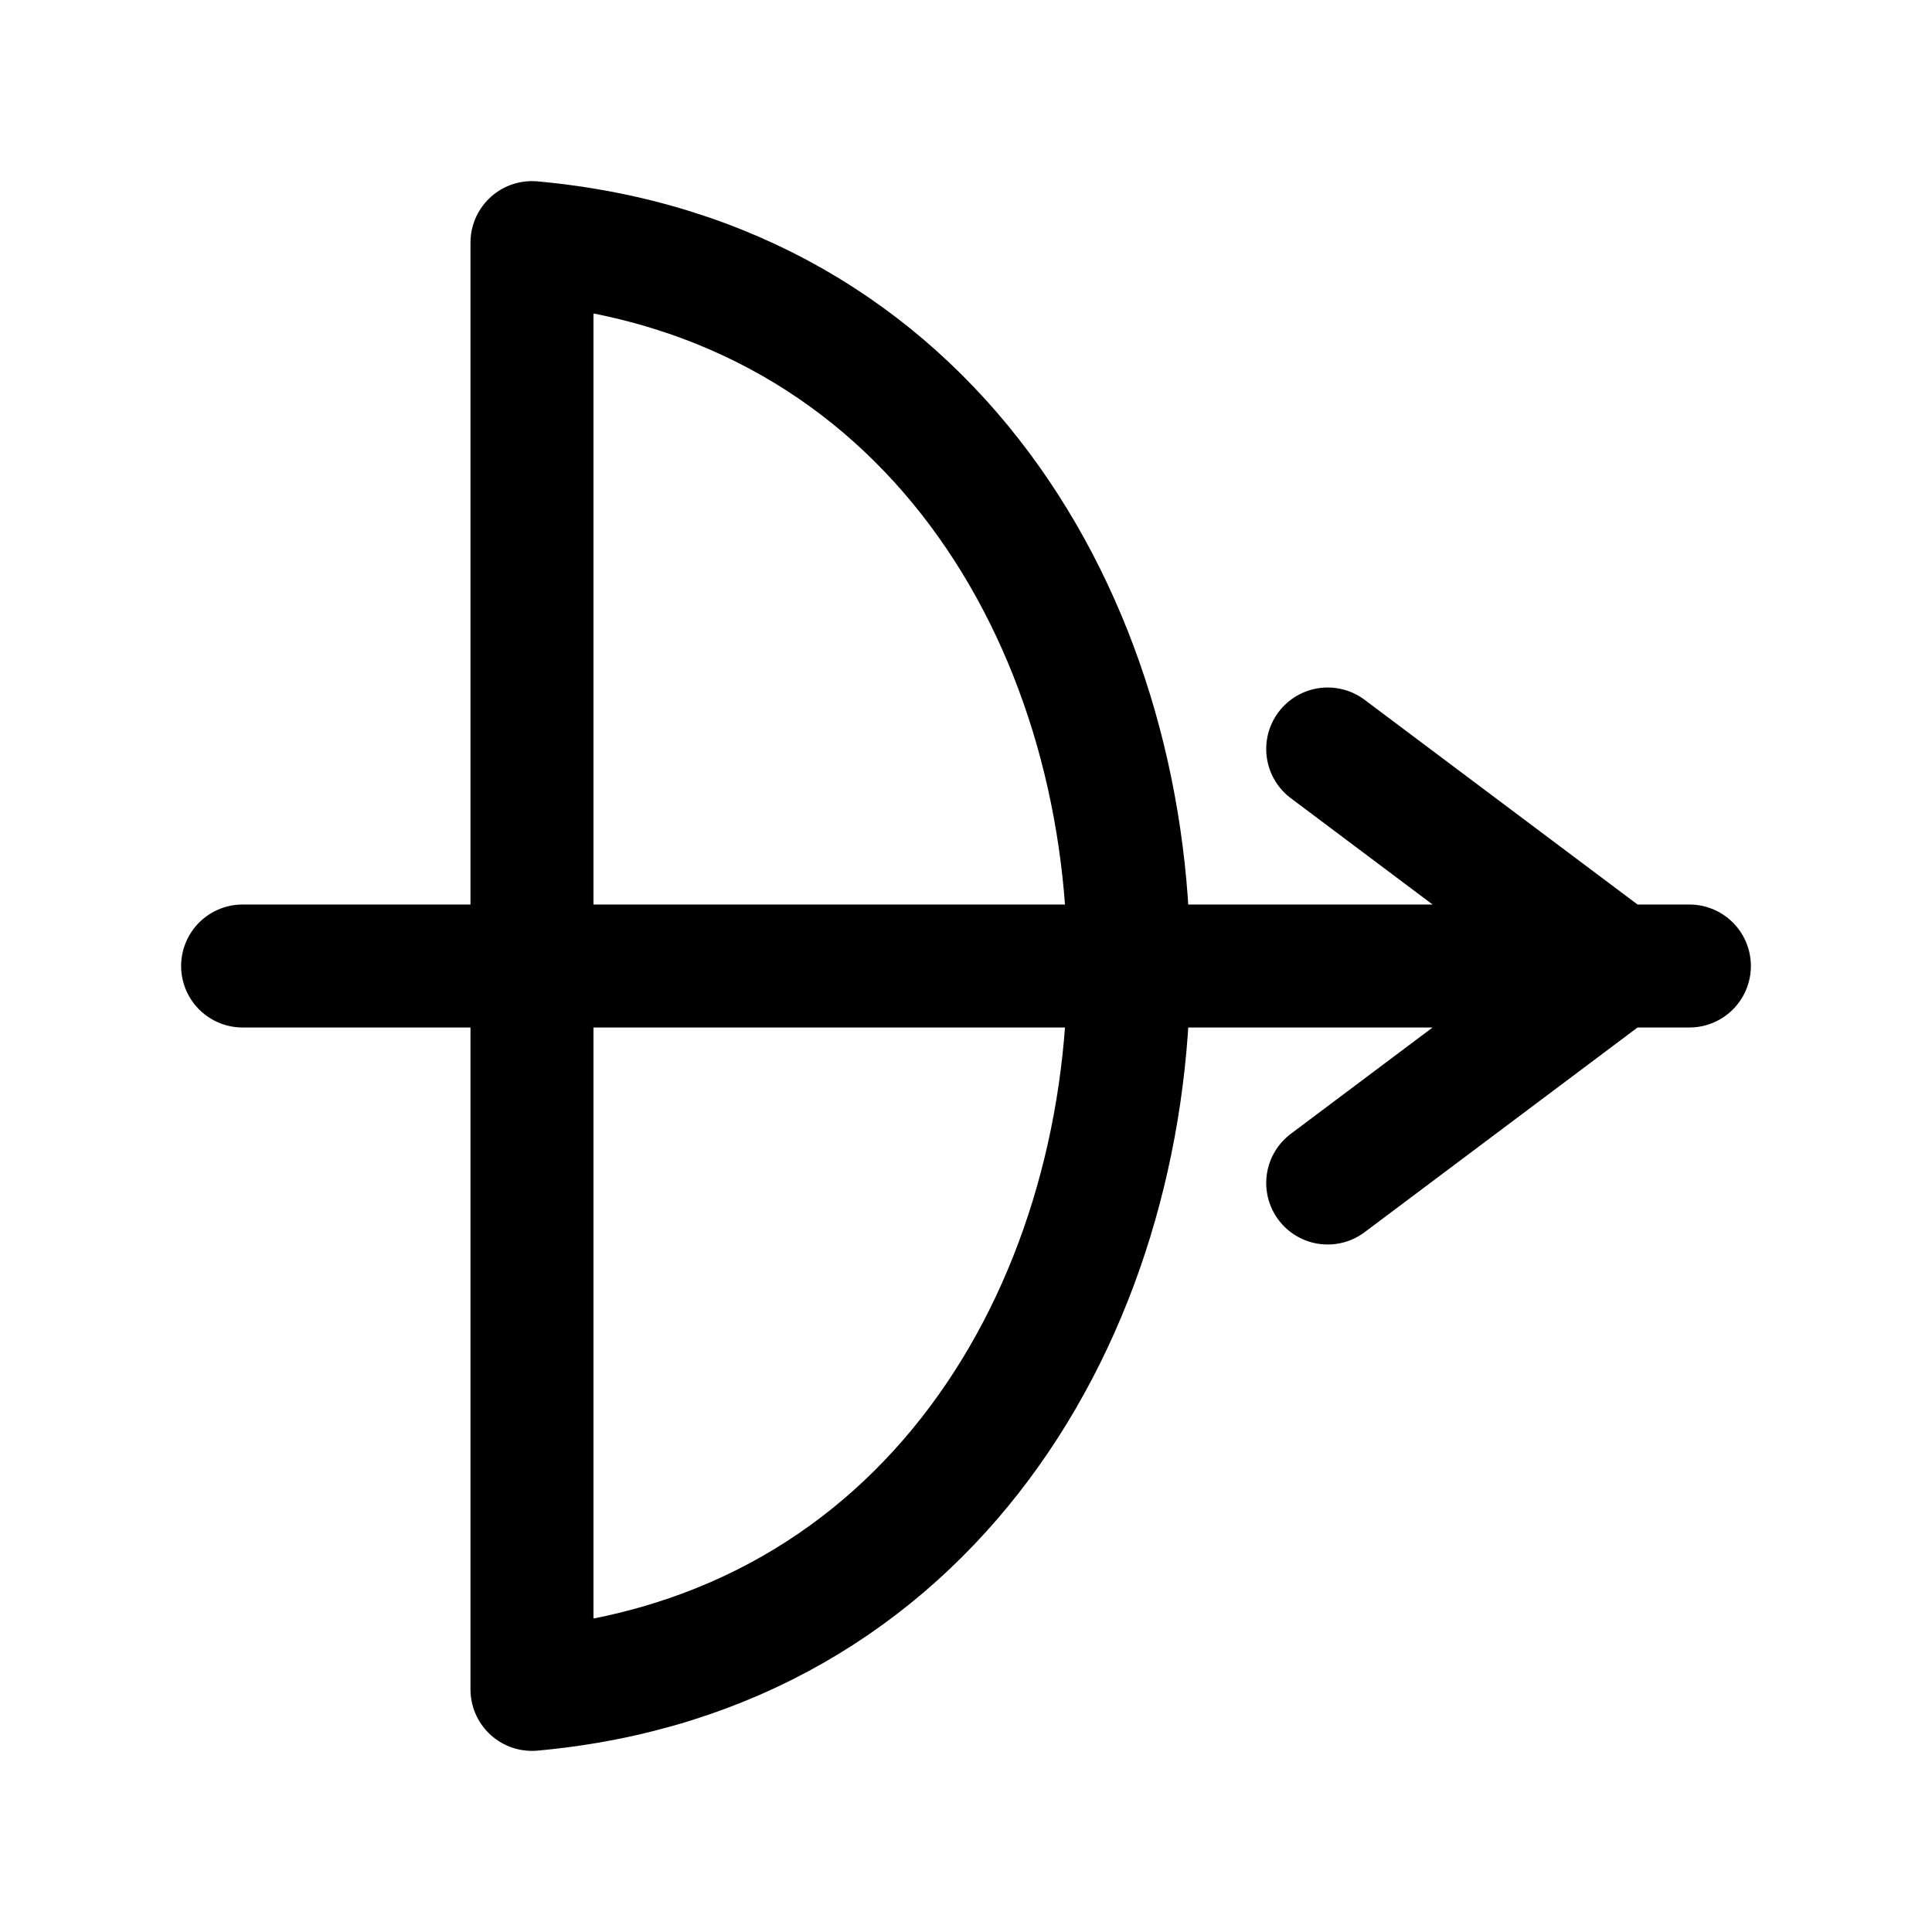
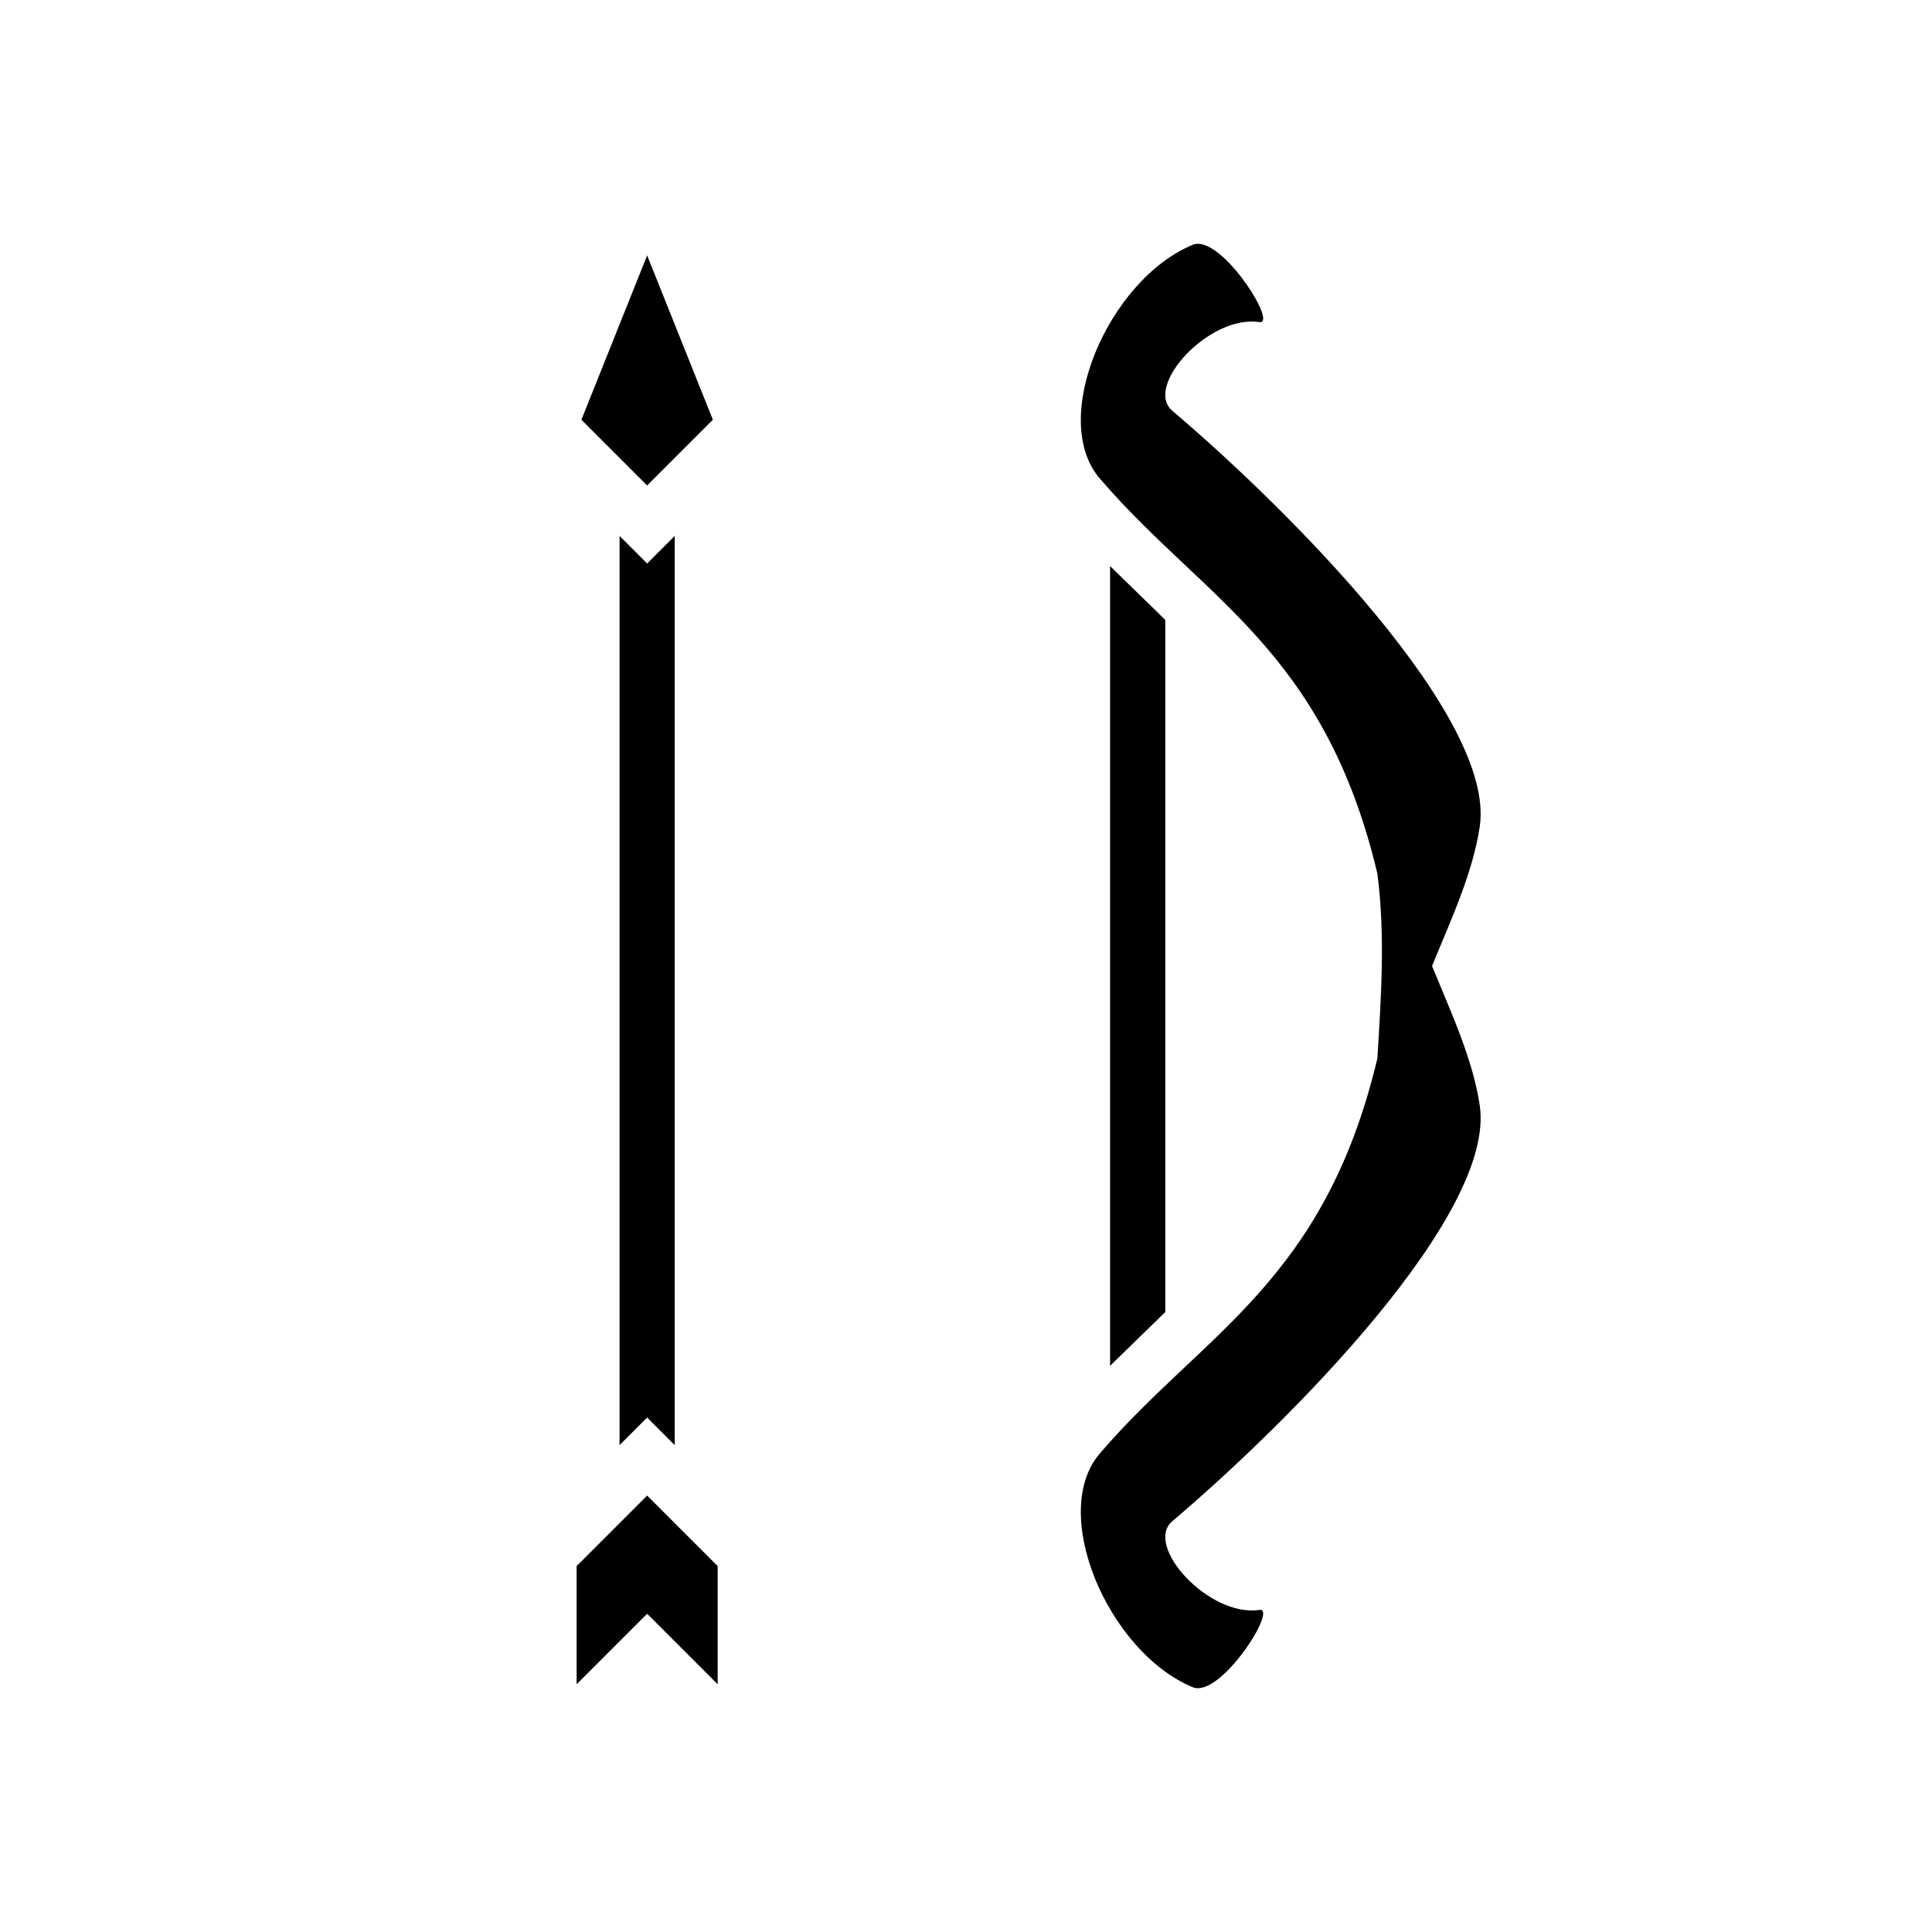
<svg xmlns="http://www.w3.org/2000/svg" id="equipo-arco" viewBox="0 0 24 24" width="24" height="24">
-   <g transform="translate(1.21659 1.21659) scale(0.89862)">
-     <path d="M6 2c11 1 11 19 0 20M6 2v20M2 12h20m-5-3 4 3-4 3" fill="none" stroke="currentColor" stroke-width="1.7" stroke-linecap="round" />
+   <g transform="translate(2.25 2.25) scale(0.03808594)">
+     <path fill="#000" d="M331.734 20.443a4.421 4.421 0 0 0-1.802.327c-27.736 11.543-47.295 57.495-29.899 76.671 33.52 38.946 72.835 55.573 90.147 128.434 2.607 20.15 1.218 40.094 0 60.25-17.312 72.861-56.627 89.488-90.147 128.434-17.396 19.176 2.163 65.128 29.899 76.671 9.038 3.762 28.025-26.165 21.752-25.209-16.34 2.491-37.8-20.941-28.387-28.93 38.47-32.65 105.49-100.055 100.277-135.552-2.211-15.057-9.35-30.36-15.574-45.539 6.225-15.18 13.363-30.482 15.574-45.54 5.214-35.496-61.806-102.901-100.277-135.552-9.412-7.988 12.047-31.42 28.387-28.93 5.881.897-10.44-25.35-19.95-25.535zM152 24.23l-21.441 53.602L152 99.273l21.441-21.441zm-9 91.497v296.546l9-9 9 9V115.727l-2.637 2.636-6.363 6.364zm160 9.847v260.824l18-17.53V143.104zM152 428.727l-23 23v38.546l23-23 23 23v-38.546z" />
  </g>
</svg>
